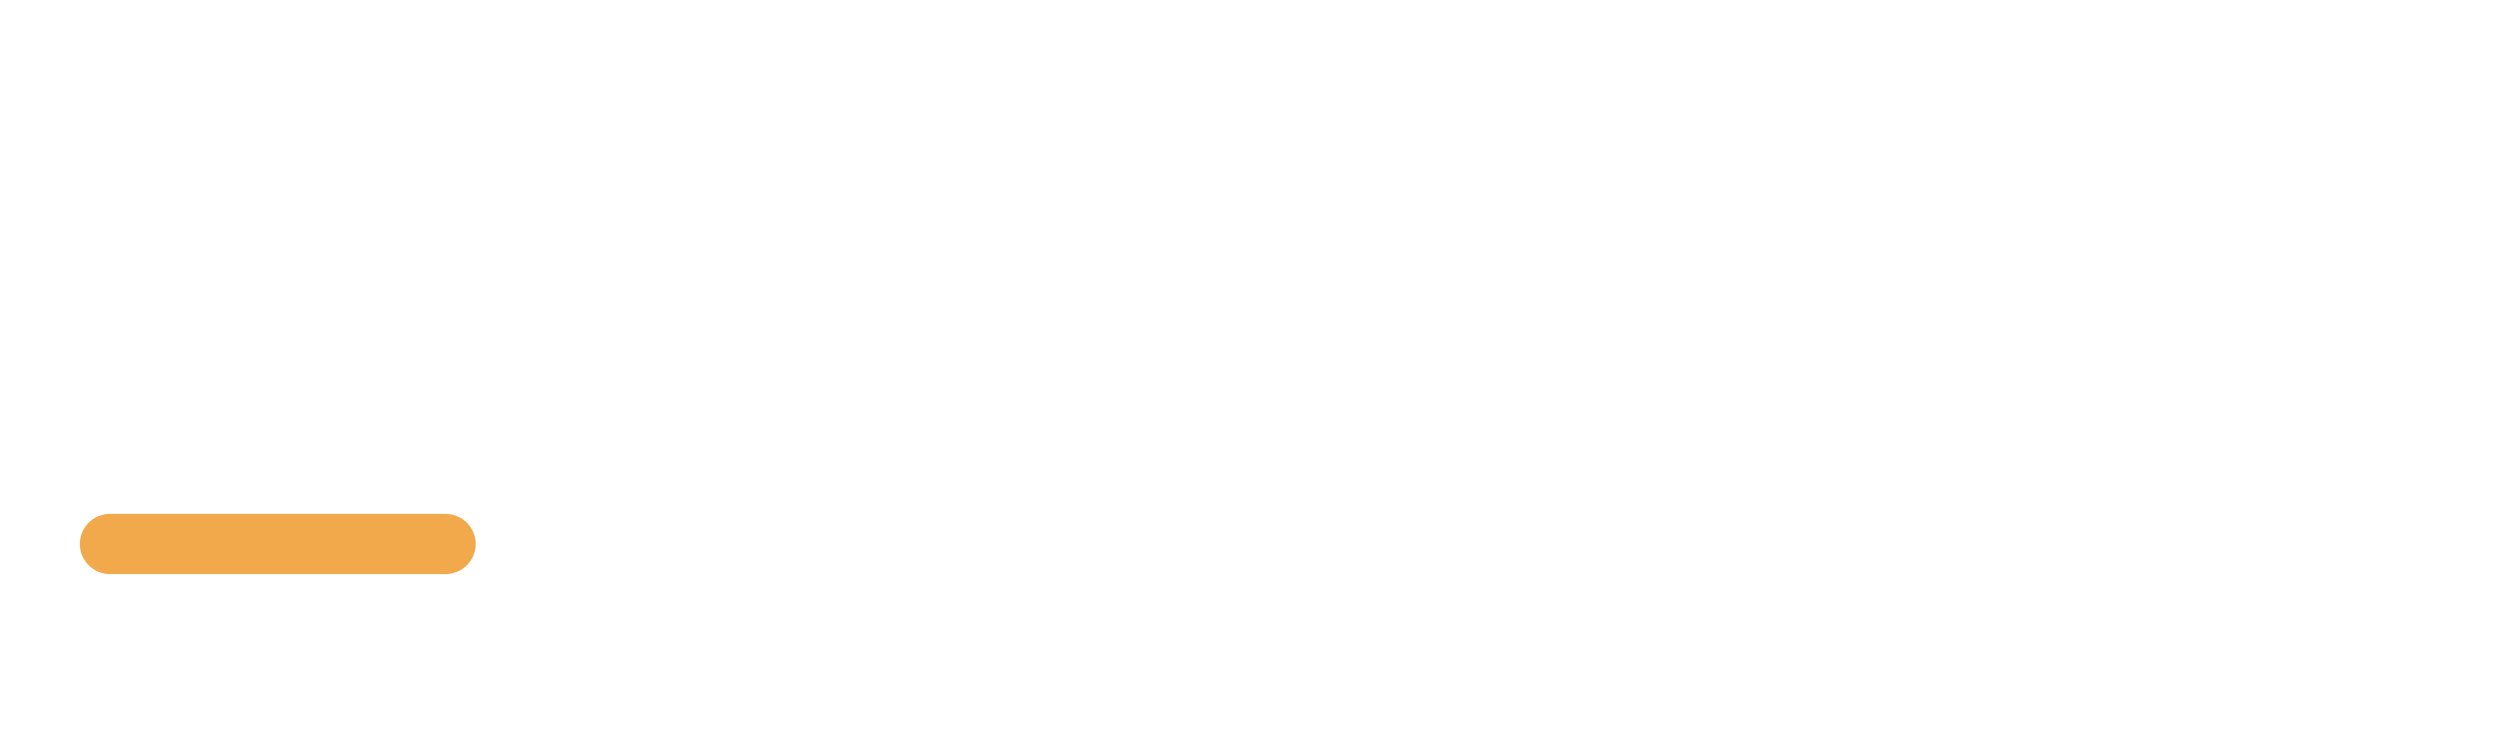
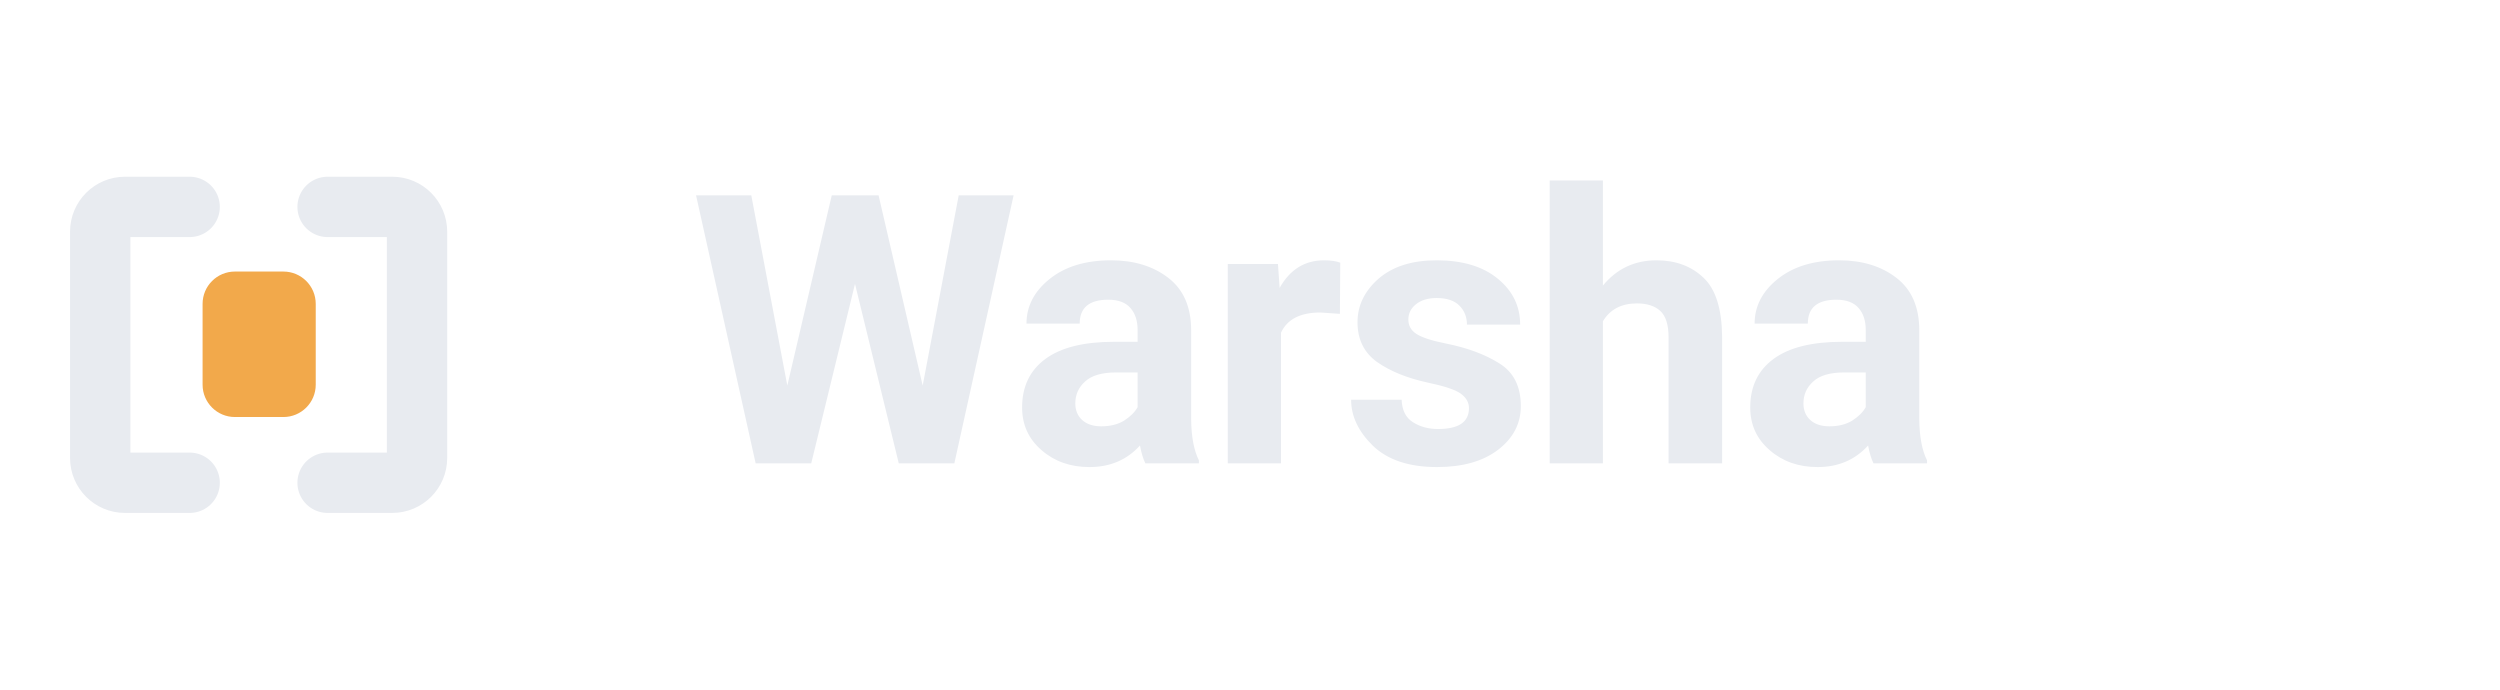
- <svg xmlns="http://www.w3.org/2000/svg" viewBox="0 0 108 32" width="108" height="32" fill="none" role="img" aria-labelledby="warsha-lockup-title">
+ <svg xmlns="http://www.w3.org/2000/svg" viewBox="0 0 116 32" width="116" height="32" fill="none" role="img" aria-labelledby="warsha-lockup-title">
  <g transform="translate(0 4)">
-     <path d="M3.25 4.5 L8.5 15 L12 8.5 L15.5 15 L20.75 4.5" stroke="var(--logo-ink, #FFFFFF)" stroke-width="2.6" stroke-linecap="round" stroke-linejoin="round" />
-     <path d="M4.75 19.5 H19.25" stroke="var(--logo-accent, #F2A94B)" stroke-width="2.6" stroke-linecap="round" />
+     <path d="M8.8 5.6h-3a1.15 1.15 0 0 0-1.15 1.15v10.5a1.15 1.15 0 0 0 1.15 1.15h3" stroke="var(--logo-ink, #E8EBF0)" stroke-width="2.8" stroke-linecap="round" stroke-linejoin="round" />
+     <path d="M15.2 5.6h3a1.15 1.15 0 0 1 1.15 1.15v10.5a1.15 1.15 0 0 1-1.15 1.15h-3" stroke="var(--logo-ink, #E8EBF0)" stroke-width="2.8" stroke-linecap="round" stroke-linejoin="round" />
+     <rect x="9.4" y="8.6" width="5.25" height="6.75" rx="1.5" fill="var(--logo-accent, #F2A94B)" />
  </g>
-   <text x="32" y="21.5" font-family="system-ui, -apple-system, 'Segoe UI', Roboto, Helvetica, Arial, sans-serif" font-size="17.5" font-weight="600" letter-spacing="-0.2" fill="var(--logo-ink, #FFFFFF)">Warsha</text>
+   <text x="32" y="21.5" font-family="system-ui, -apple-system, 'Segoe UI', Roboto, Helvetica, Arial, sans-serif" font-size="17.5" font-weight="600" letter-spacing="-0.2" fill="var(--logo-ink, #E8EBF0)">Warsha</text>
</svg>
